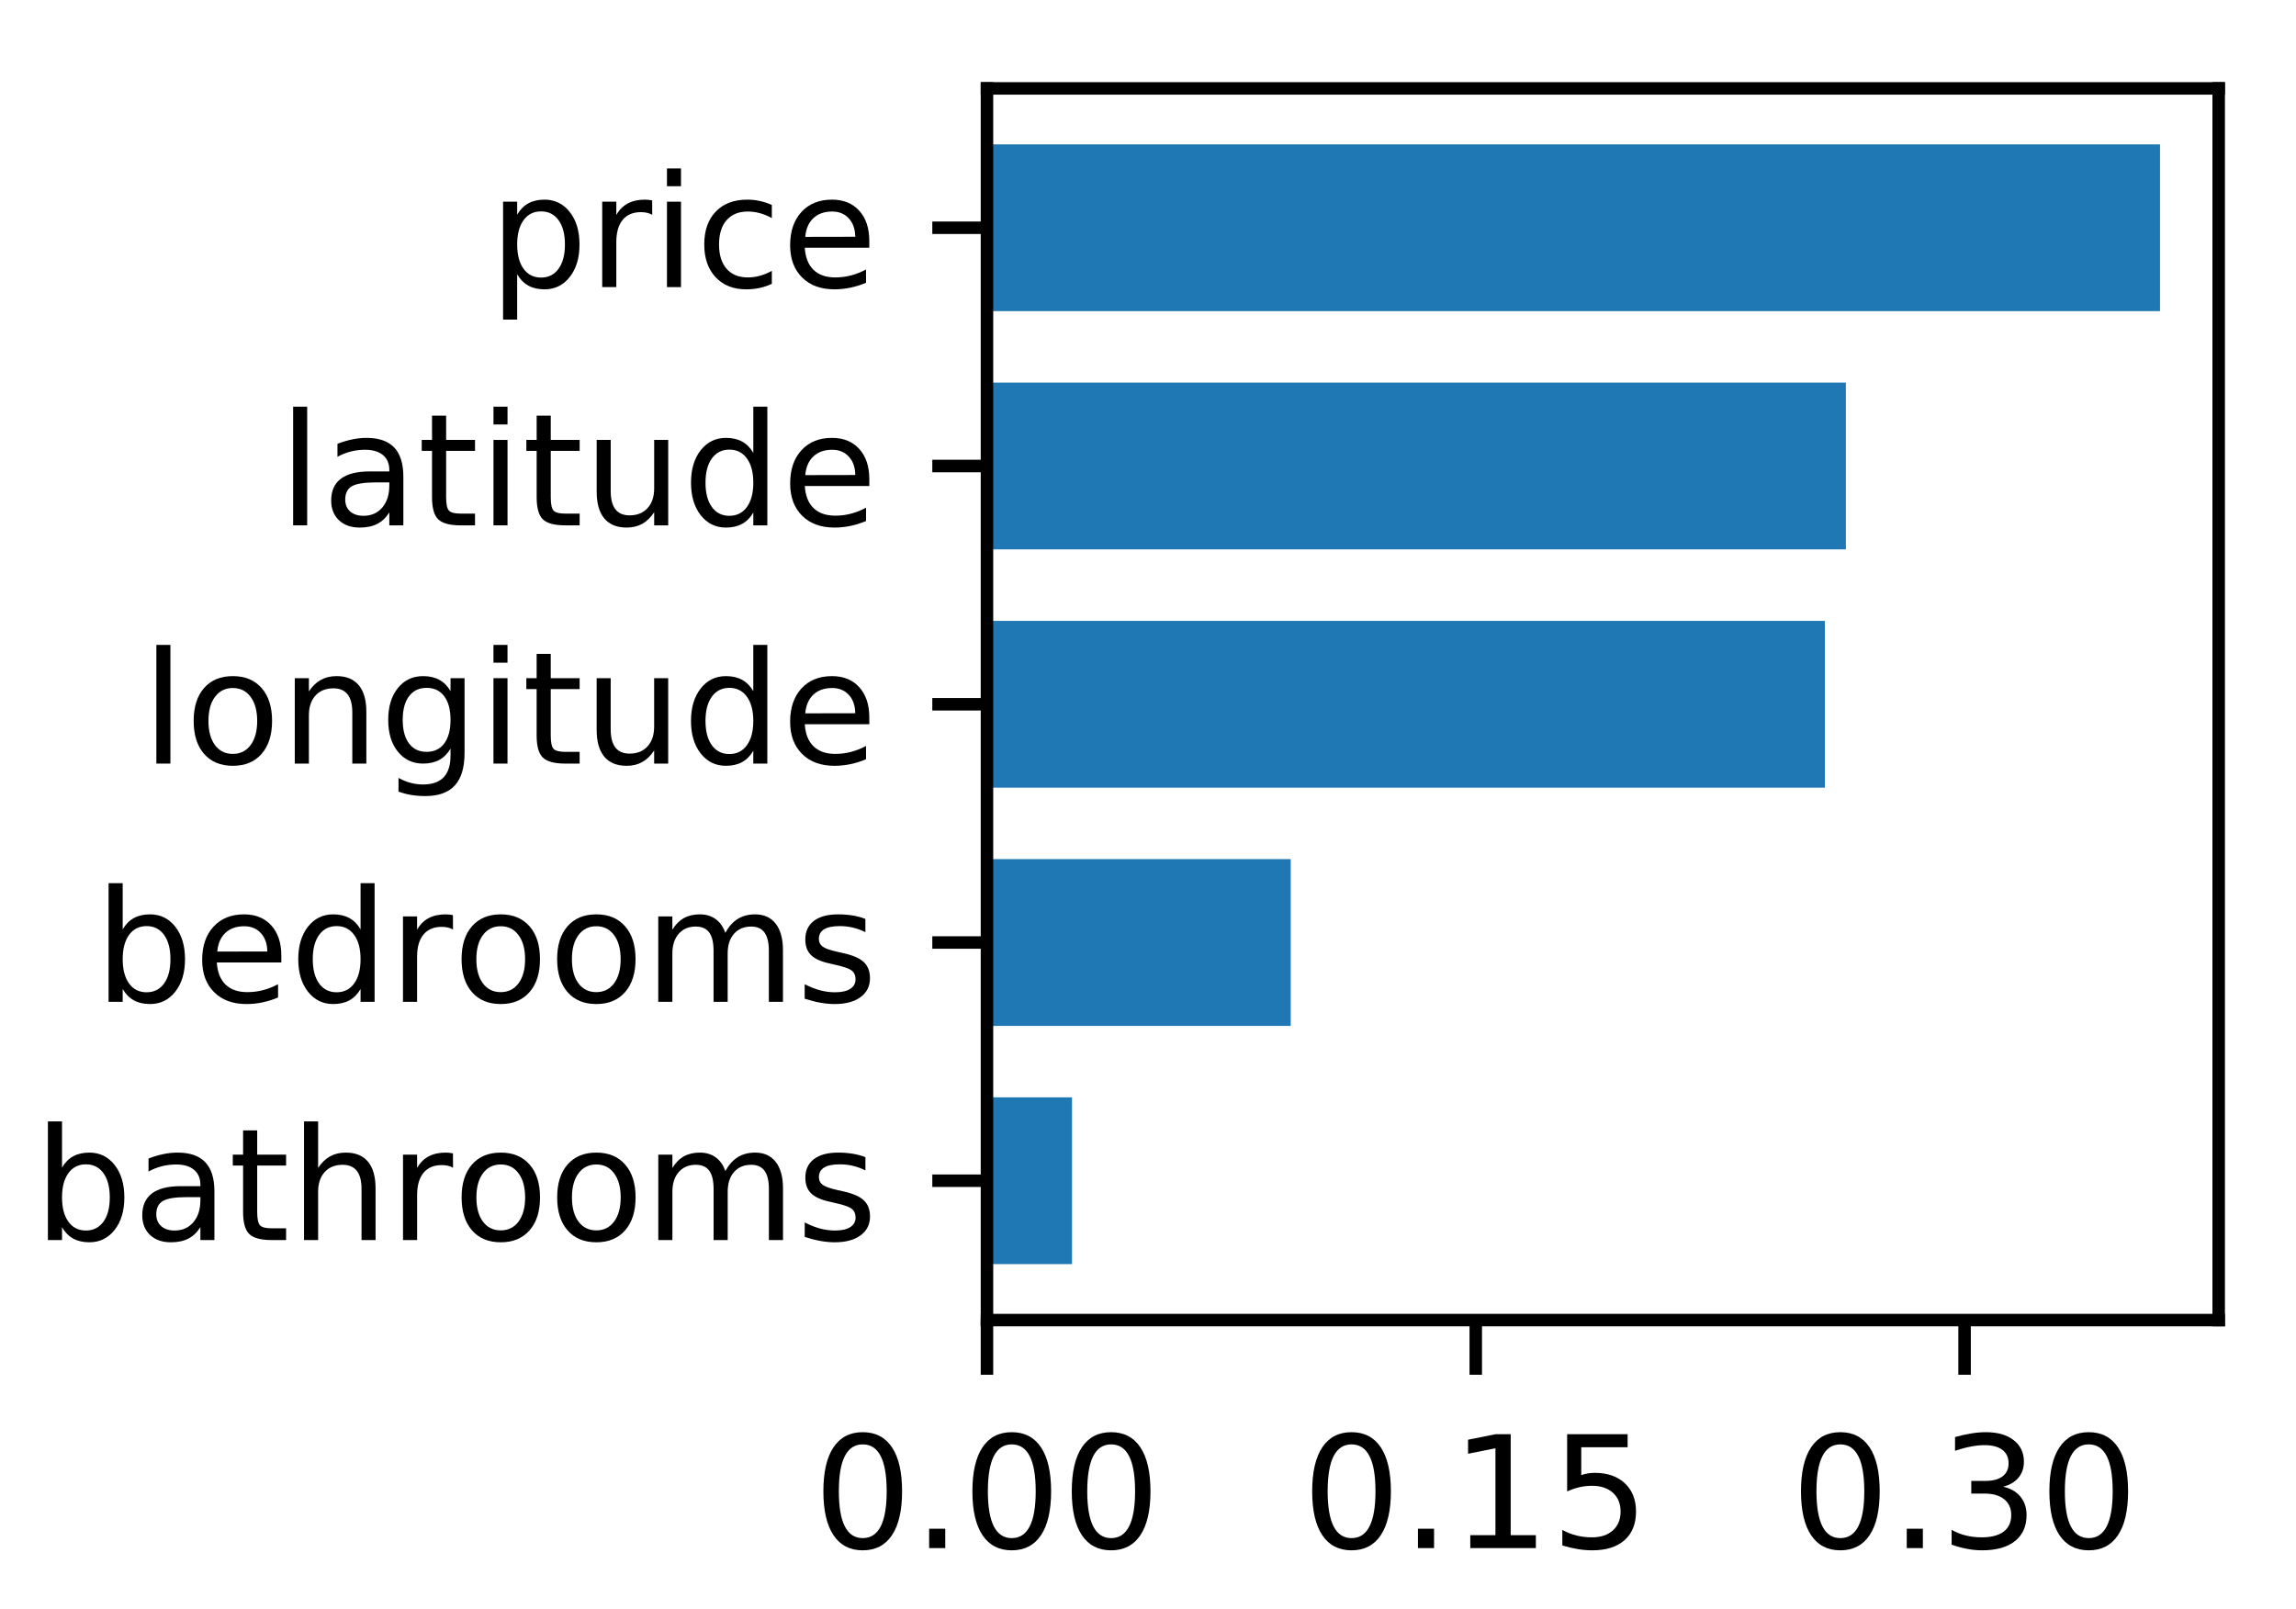
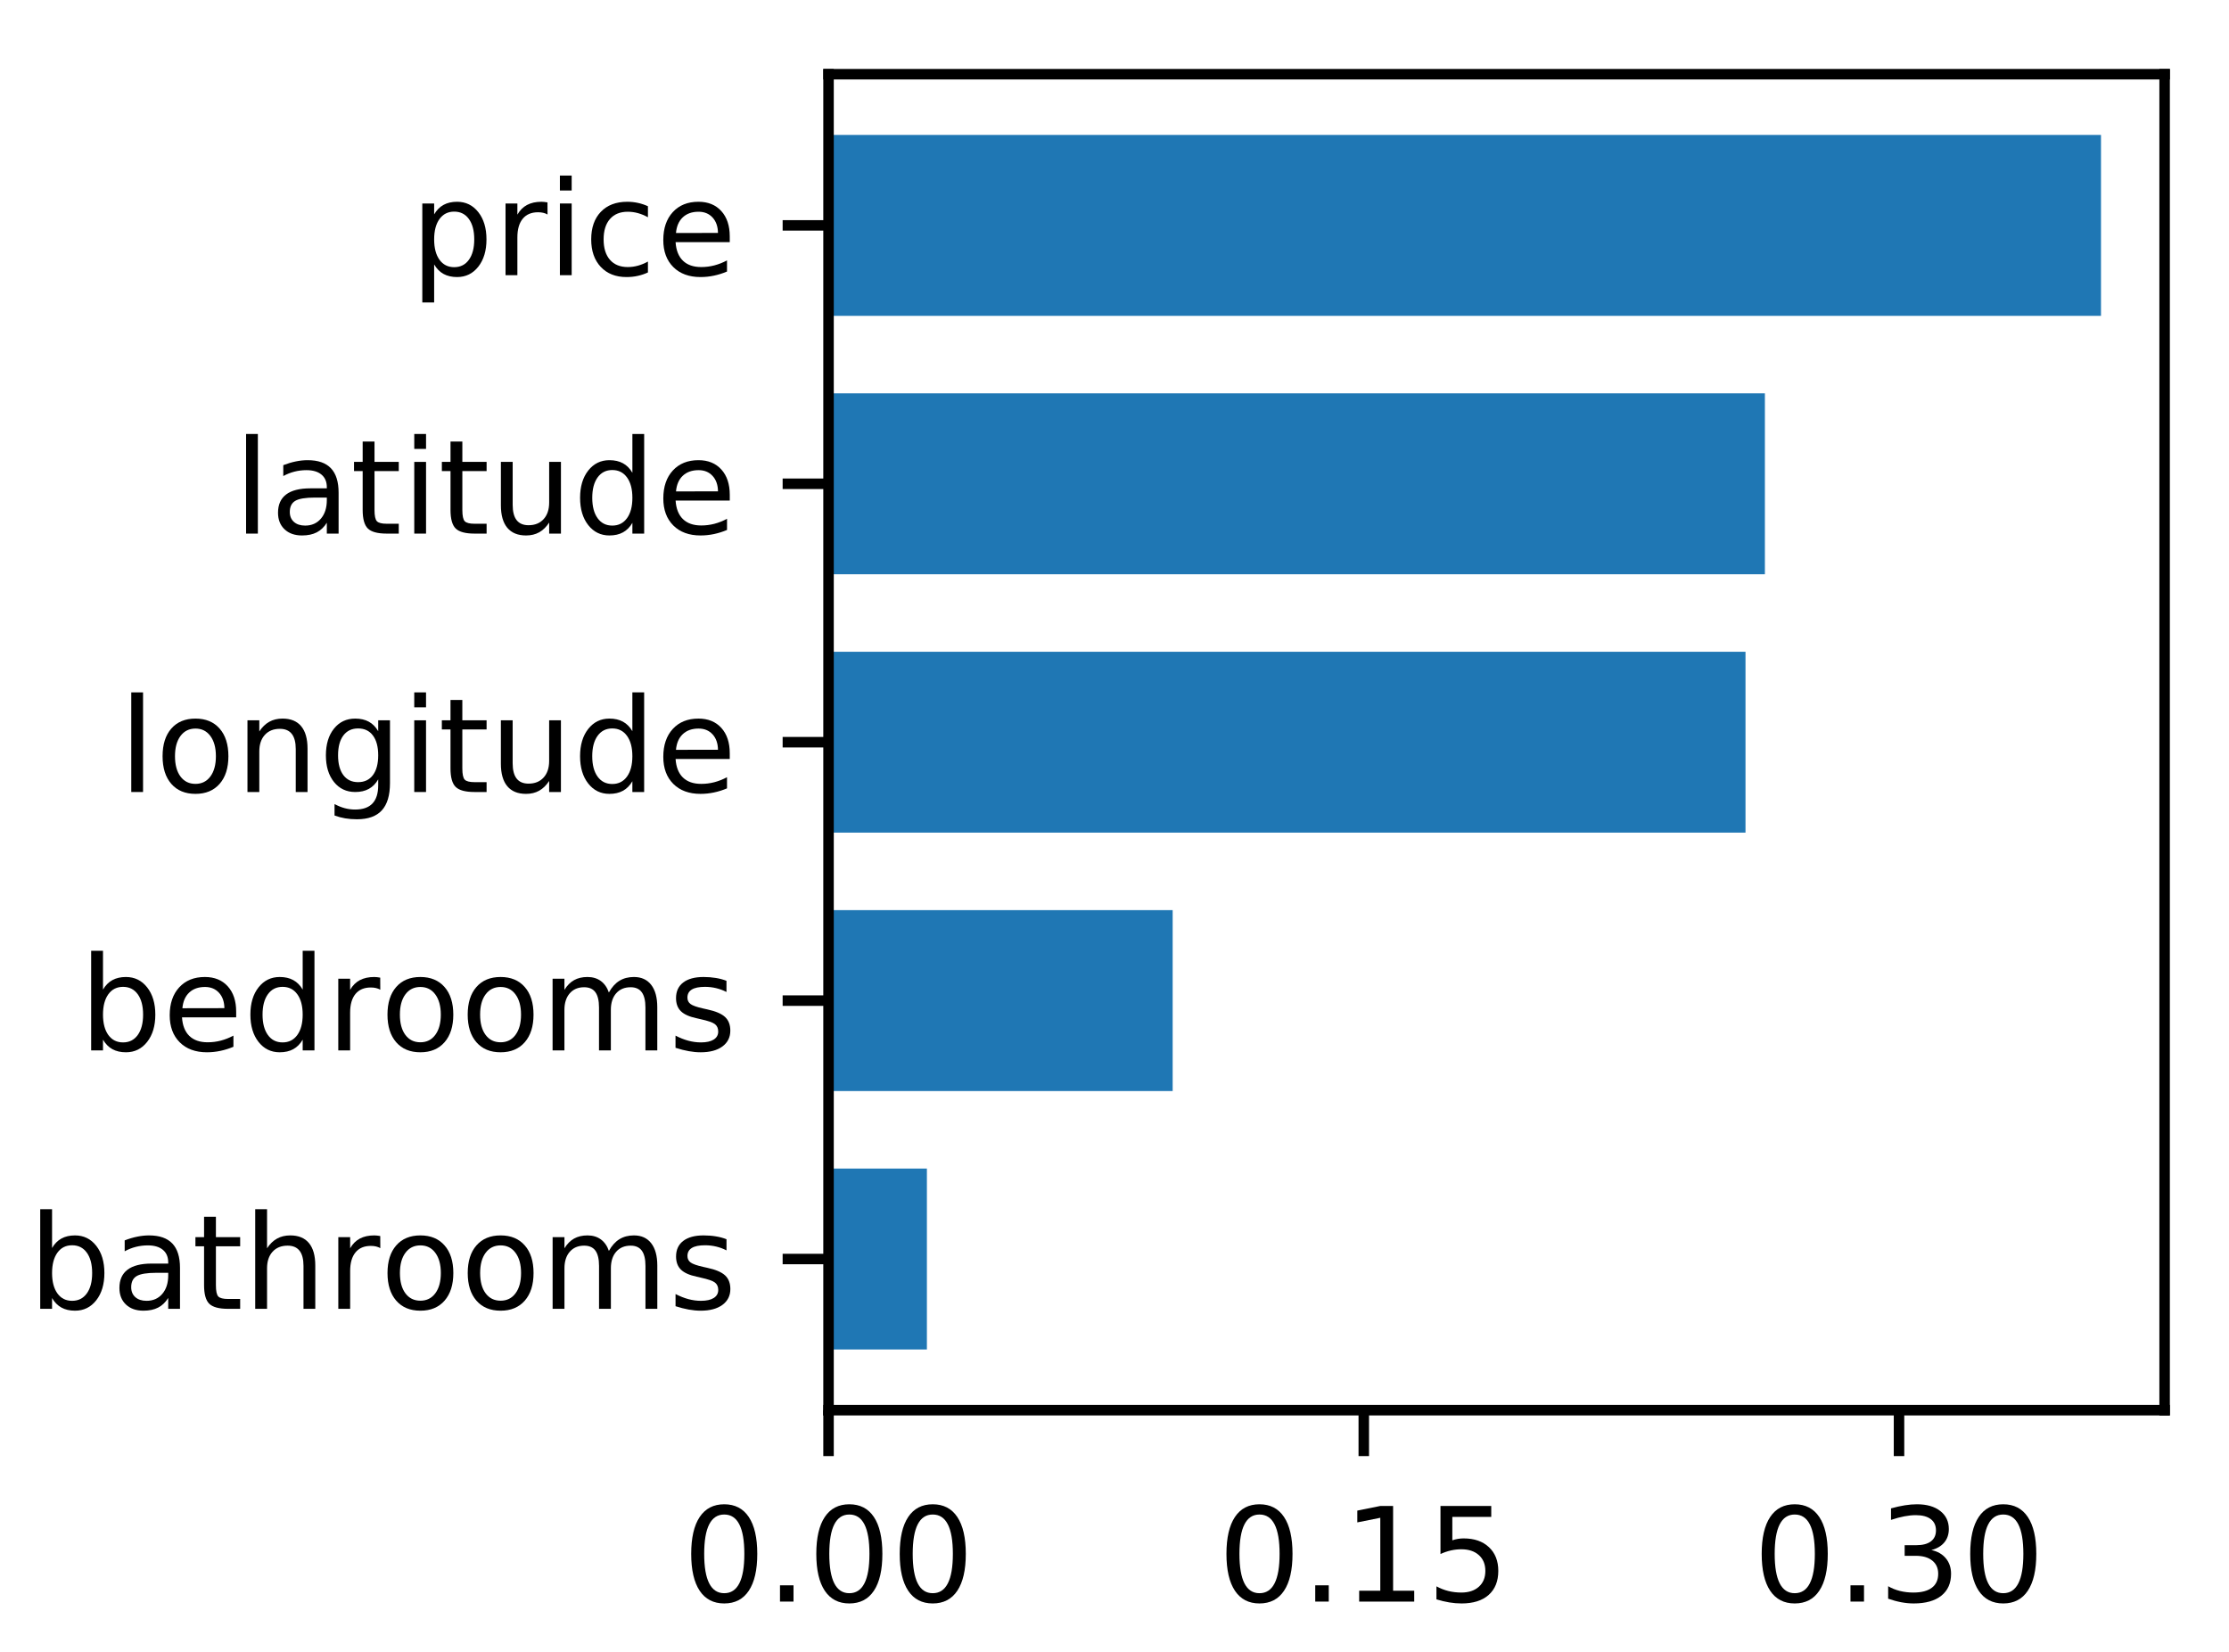
- <svg xmlns="http://www.w3.org/2000/svg" xmlns:xlink="http://www.w3.org/1999/xlink" height="103pt" version="1.1" viewBox="0 0 147 103" width="147pt">
+ <svg xmlns="http://www.w3.org/2000/svg" xmlns:xlink="http://www.w3.org/1999/xlink" height="126pt" version="1.1" viewBox="0 0 170 126" width="170pt">
  <defs>
    <style type="text/css">
*{stroke-linecap:butt;stroke-linejoin:round;}
  </style>
  </defs>
  <g id="figure_1">
    <g id="patch_1">
-       <path d="M 0 103.358  L 147.71 103.358  L 147.71 0  L 0 0  z " style="fill:#ffffff;" />
+       <path d="M 0 126.398  L 170.75 126.398  L 170.75 0  L 0 0  z " style="fill:#ffffff;" />
    </g>
    <g id="axes_1">
      <g id="patch_2">
-         <path d="M 63.19 84.52  L 142.05 84.52  L 142.05 5.66  L 63.19 5.66  z " style="fill:#ffffff;" />
+         <path d="M 63.19 107.56  L 165.09 107.56  L 165.09 5.66  L 63.19 5.66  z " style="fill:#ffffff;" />
      </g>
      <g id="patch_3">
-         <path clip-path="url(#p8b100ce000)" d="M 63.19 80.935  L 68.635 80.935  L 68.635 70.258  L 63.19 70.258  z " style="fill:#1f77b4;" />
+         <path clip-path="url(#p85b7ef1f8e)" d="M 63.19 102.928  L 70.692 102.928  L 70.692 89.131  L 63.19 89.131  z " style="fill:#1f77b4;" />
      </g>
      <g id="patch_4">
-         <path clip-path="url(#p8b100ce000)" d="M 63.19 65.682  L 82.638 65.682  L 82.638 55.005  L 63.19 55.005  z " style="fill:#1f77b4;" />
+         <path clip-path="url(#p85b7ef1f8e)" d="M 63.19 83.218  L 89.436 83.218  L 89.436 69.421  L 63.19 69.421  z " style="fill:#1f77b4;" />
      </g>
      <g id="patch_5">
-         <path clip-path="url(#p8b100ce000)" d="M 63.19 50.429  L 116.837 50.429  L 116.837 39.751  L 63.19 39.751  z " style="fill:#1f77b4;" />
+         <path clip-path="url(#p85b7ef1f8e)" d="M 63.19 63.508  L 133.125 63.508  L 133.125 49.712  L 63.19 49.712  z " style="fill:#1f77b4;" />
      </g>
      <g id="patch_6">
-         <path clip-path="url(#p8b100ce000)" d="M 63.19 35.175  L 118.181 35.175  L 118.181 24.498  L 63.19 24.498  z " style="fill:#1f77b4;" />
+         <path clip-path="url(#p85b7ef1f8e)" d="M 63.19 43.799  L 134.604 43.799  L 134.604 30.002  L 63.19 30.002  z " style="fill:#1f77b4;" />
      </g>
      <g id="patch_7">
-         <path clip-path="url(#p8b100ce000)" d="M 63.19 19.922  L 138.294 19.922  L 138.294 9.245  L 63.19 9.245  z " style="fill:#1f77b4;" />
+         <path clip-path="url(#p85b7ef1f8e)" d="M 63.19 24.089  L 160.237 24.089  L 160.237 10.292  L 63.19 10.292  z " style="fill:#1f77b4;" />
      </g>
      <g id="matplotlib.axis_1">
        <g id="xtick_1">
          <g id="line2d_1">
            <defs>
-               <path d="M 0 0  L 0 3.5  " id="mcb64e247e8" style="stroke:#000000;stroke-width:0.8;" />
-             </defs>
-             <g>
-               <use style="stroke:#000000;stroke-width:0.8;" x="63.19" xlink:href="#mcb64e247e8" y="84.52" />
+               <path d="M 0 0  L 0 3.5  " id="mf93304e4ab" style="stroke:#000000;stroke-width:0.8;" />
+             </defs>
+             <g>
+               <use style="stroke:#000000;stroke-width:0.8;" x="63.19" xlink:href="#mf93304e4ab" y="107.56" />
            </g>
          </g>
          <g id="text_1">
            <defs>
              <path d="M 31.781 66.406  Q 24.172 66.406 20.328 58.906  Q 16.5 51.422 16.5 36.375  Q 16.5 21.391 20.328 13.891  Q 24.172 6.391 31.781 6.391  Q 39.453 6.391 43.281 13.891  Q 47.125 21.391 47.125 36.375  Q 47.125 51.422 43.281 58.906  Q 39.453 66.406 31.781 66.406  z M 31.781 74.219  Q 44.047 74.219 50.516 64.516  Q 56.984 54.828 56.984 36.375  Q 56.984 17.969 50.516 8.266  Q 44.047 -1.422 31.781 -1.422  Q 19.531 -1.422 13.062 8.266  Q 6.594 17.969 6.594 36.375  Q 6.594 54.828 13.062 64.516  Q 19.531 74.219 31.781 74.219  z " id="DejaVuSans-30" />
              <path d="M 10.688 12.406  L 21 12.406  L 21 0  L 10.688 0  z " id="DejaVuSans-2e" />
            </defs>
-             <g transform="translate(52.05687 99.11844)scale(0.1 -0.1)">
+             <g transform="translate(52.05687 122.1584)scale(0.1 -0.1)">
              <use xlink:href="#DejaVuSans-30" />
              <use x="63.623" xlink:href="#DejaVuSans-2e" />
              <use x="95.41" xlink:href="#DejaVuSans-30" />
              <use x="159.033" xlink:href="#DejaVuSans-30" />
            </g>
          </g>
        </g>
        <g id="xtick_2">
          <g id="line2d_2">
            <g>
-               <use style="stroke:#000000;stroke-width:0.8;" x="94.485" xlink:href="#mcb64e247e8" y="84.52" />
+               <use style="stroke:#000000;stroke-width:0.8;" x="104.012" xlink:href="#mf93304e4ab" y="107.56" />
            </g>
          </g>
          <g id="text_2">
            <defs>
              <path d="M 12.406 8.297  L 28.516 8.297  L 28.516 63.922  L 10.984 60.406  L 10.984 69.391  L 28.422 72.906  L 38.281 72.906  L 38.281 8.297  L 54.391 8.297  L 54.391 0  L 12.406 0  z " id="DejaVuSans-31" />
              <path d="M 10.797 72.906  L 49.516 72.906  L 49.516 64.594  L 19.828 64.594  L 19.828 46.734  Q 21.969 47.469 24.109 47.828  Q 26.266 48.188 28.422 48.188  Q 40.625 48.188 47.75 41.5  Q 54.891 34.812 54.891 23.391  Q 54.891 11.625 47.562 5.094  Q 40.234 -1.422 26.906 -1.422  Q 22.312 -1.422 17.547 -0.641  Q 12.797 0.141 7.719 1.703  L 7.719 11.625  Q 12.109 9.234 16.797 8.062  Q 21.484 6.891 26.703 6.891  Q 35.156 6.891 40.078 11.328  Q 45.016 15.766 45.016 23.391  Q 45.016 31 40.078 35.438  Q 35.156 39.891 26.703 39.891  Q 22.75 39.891 18.812 39.016  Q 14.891 38.141 10.797 36.281  z " id="DejaVuSans-35" />
            </defs>
-             <g transform="translate(83.35229 99.11844)scale(0.1 -0.1)">
+             <g transform="translate(92.87873 122.1584)scale(0.1 -0.1)">
              <use xlink:href="#DejaVuSans-30" />
              <use x="63.623" xlink:href="#DejaVuSans-2e" />
              <use x="95.41" xlink:href="#DejaVuSans-31" />
              <use x="159.033" xlink:href="#DejaVuSans-35" />
            </g>
          </g>
        </g>
        <g id="xtick_3">
          <g id="line2d_3">
            <g>
-               <use style="stroke:#000000;stroke-width:0.8;" x="125.781" xlink:href="#mcb64e247e8" y="84.52" />
+               <use style="stroke:#000000;stroke-width:0.8;" x="144.833" xlink:href="#mf93304e4ab" y="107.56" />
            </g>
          </g>
          <g id="text_3">
            <defs>
              <path d="M 40.578 39.312  Q 47.656 37.797 51.625 33  Q 55.609 28.219 55.609 21.188  Q 55.609 10.406 48.188 4.484  Q 40.766 -1.422 27.094 -1.422  Q 22.516 -1.422 17.656 -0.516  Q 12.797 0.391 7.625 2.203  L 7.625 11.719  Q 11.719 9.328 16.594 8.109  Q 21.484 6.891 26.812 6.891  Q 36.078 6.891 40.938 10.547  Q 45.797 14.203 45.797 21.188  Q 45.797 27.641 41.281 31.266  Q 36.766 34.906 28.719 34.906  L 20.219 34.906  L 20.219 43.016  L 29.109 43.016  Q 36.375 43.016 40.234 45.922  Q 44.094 48.828 44.094 54.297  Q 44.094 59.906 40.109 62.906  Q 36.141 65.922 28.719 65.922  Q 24.656 65.922 20.016 65.031  Q 15.375 64.156 9.812 62.312  L 9.812 71.094  Q 15.438 72.656 20.344 73.438  Q 25.25 74.219 29.594 74.219  Q 40.828 74.219 47.359 69.109  Q 53.906 64.016 53.906 55.328  Q 53.906 49.266 50.438 45.094  Q 46.969 40.922 40.578 39.312  z " id="DejaVuSans-33" />
            </defs>
-             <g transform="translate(114.6477 99.11844)scale(0.1 -0.1)">
+             <g transform="translate(133.7006 122.1584)scale(0.1 -0.1)">
              <use xlink:href="#DejaVuSans-30" />
              <use x="63.623" xlink:href="#DejaVuSans-2e" />
              <use x="95.41" xlink:href="#DejaVuSans-33" />
              <use x="159.033" xlink:href="#DejaVuSans-30" />
            </g>
          </g>
        </g>
      </g>
      <g id="matplotlib.axis_2">
        <g id="ytick_1">
          <g id="line2d_4">
            <defs>
-               <path d="M 0 0  L -3.5 0  " id="ma779f7912c" style="stroke:#000000;stroke-width:0.8;" />
-             </defs>
-             <g>
-               <use style="stroke:#000000;stroke-width:0.8;" x="63.19" xlink:href="#ma779f7912c" y="75.597" />
+               <path d="M 0 0  L -3.5 0  " id="mf0990804e7" style="stroke:#000000;stroke-width:0.8;" />
+             </defs>
+             <g>
+               <use style="stroke:#000000;stroke-width:0.8;" x="63.19" xlink:href="#mf0990804e7" y="96.03" />
            </g>
          </g>
          <g id="text_4">
            <defs>
              <path d="M 48.688 27.297  Q 48.688 37.203 44.609 42.844  Q 40.531 48.484 33.406 48.484  Q 26.266 48.484 22.188 42.844  Q 18.109 37.203 18.109 27.297  Q 18.109 17.391 22.188 11.75  Q 26.266 6.109 33.406 6.109  Q 40.531 6.109 44.609 11.75  Q 48.688 17.391 48.688 27.297  z M 18.109 46.391  Q 20.953 51.266 25.266 53.625  Q 29.594 56 35.594 56  Q 45.562 56 51.781 48.094  Q 58.016 40.188 58.016 27.297  Q 58.016 14.406 51.781 6.484  Q 45.562 -1.422 35.594 -1.422  Q 29.594 -1.422 25.266 0.953  Q 20.953 3.328 18.109 8.203  L 18.109 0  L 9.078 0  L 9.078 75.984  L 18.109 75.984  z " id="DejaVuSans-62" />
              <path d="M 34.281 27.484  Q 23.391 27.484 19.188 25  Q 14.984 22.516 14.984 16.5  Q 14.984 11.719 18.141 8.906  Q 21.297 6.109 26.703 6.109  Q 34.188 6.109 38.703 11.406  Q 43.219 16.703 43.219 25.484  L 43.219 27.484  z M 52.203 31.203  L 52.203 0  L 43.219 0  L 43.219 8.297  Q 40.141 3.328 35.547 0.953  Q 30.953 -1.422 24.312 -1.422  Q 15.922 -1.422 10.953 3.297  Q 6 8.016 6 15.922  Q 6 25.141 12.172 29.828  Q 18.359 34.516 30.609 34.516  L 43.219 34.516  L 43.219 35.406  Q 43.219 41.609 39.141 45  Q 35.062 48.391 27.688 48.391  Q 23 48.391 18.547 47.266  Q 14.109 46.141 10.016 43.891  L 10.016 52.203  Q 14.938 54.109 19.578 55.047  Q 24.219 56 28.609 56  Q 40.484 56 46.344 49.844  Q 52.203 43.703 52.203 31.203  z " id="DejaVuSans-61" />
              <path d="M 18.312 70.219  L 18.312 54.688  L 36.812 54.688  L 36.812 47.703  L 18.312 47.703  L 18.312 18.016  Q 18.312 11.328 20.141 9.422  Q 21.969 7.516 27.594 7.516  L 36.812 7.516  L 36.812 0  L 27.594 0  Q 17.188 0 13.234 3.875  Q 9.281 7.766 9.281 18.016  L 9.281 47.703  L 2.688 47.703  L 2.688 54.688  L 9.281 54.688  L 9.281 70.219  z " id="DejaVuSans-74" />
              <path d="M 54.891 33.016  L 54.891 0  L 45.906 0  L 45.906 32.719  Q 45.906 40.484 42.875 44.328  Q 39.844 48.188 33.797 48.188  Q 26.516 48.188 22.312 43.547  Q 18.109 38.922 18.109 30.906  L 18.109 0  L 9.078 0  L 9.078 75.984  L 18.109 75.984  L 18.109 46.188  Q 21.344 51.125 25.703 53.562  Q 30.078 56 35.797 56  Q 45.219 56 50.047 50.172  Q 54.891 44.344 54.891 33.016  z " id="DejaVuSans-68" />
              <path d="M 41.109 46.297  Q 39.594 47.172 37.812 47.578  Q 36.031 48 33.891 48  Q 26.266 48 22.188 43.047  Q 18.109 38.094 18.109 28.812  L 18.109 0  L 9.078 0  L 9.078 54.688  L 18.109 54.688  L 18.109 46.188  Q 20.953 51.172 25.484 53.578  Q 30.031 56 36.531 56  Q 37.453 56 38.578 55.875  Q 39.703 55.766 41.062 55.516  z " id="DejaVuSans-72" />
              <path d="M 30.609 48.391  Q 23.391 48.391 19.188 42.75  Q 14.984 37.109 14.984 27.297  Q 14.984 17.484 19.156 11.844  Q 23.344 6.203 30.609 6.203  Q 37.797 6.203 41.984 11.859  Q 46.188 17.531 46.188 27.297  Q 46.188 37.016 41.984 42.703  Q 37.797 48.391 30.609 48.391  z M 30.609 56  Q 42.328 56 49.016 48.375  Q 55.719 40.766 55.719 27.297  Q 55.719 13.875 49.016 6.219  Q 42.328 -1.422 30.609 -1.422  Q 18.844 -1.422 12.172 6.219  Q 5.516 13.875 5.516 27.297  Q 5.516 40.766 12.172 48.375  Q 18.844 56 30.609 56  z " id="DejaVuSans-6f" />
              <path d="M 52 44.188  Q 55.375 50.25 60.062 53.125  Q 64.75 56 71.094 56  Q 79.641 56 84.281 50.016  Q 88.922 44.047 88.922 33.016  L 88.922 0  L 79.891 0  L 79.891 32.719  Q 79.891 40.578 77.094 44.375  Q 74.312 48.188 68.609 48.188  Q 61.625 48.188 57.562 43.547  Q 53.516 38.922 53.516 30.906  L 53.516 0  L 44.484 0  L 44.484 32.719  Q 44.484 40.625 41.703 44.406  Q 38.922 48.188 33.109 48.188  Q 26.219 48.188 22.156 43.531  Q 18.109 38.875 18.109 30.906  L 18.109 0  L 9.078 0  L 9.078 54.688  L 18.109 54.688  L 18.109 46.188  Q 21.188 51.219 25.484 53.609  Q 29.781 56 35.688 56  Q 41.656 56 45.828 52.969  Q 50 49.953 52 44.188  z " id="DejaVuSans-6d" />
              <path d="M 44.281 53.078  L 44.281 44.578  Q 40.484 46.531 36.375 47.5  Q 32.281 48.484 27.875 48.484  Q 21.188 48.484 17.844 46.438  Q 14.5 44.391 14.5 40.281  Q 14.5 37.156 16.891 35.375  Q 19.281 33.594 26.516 31.984  L 29.594 31.297  Q 39.156 29.25 43.188 25.516  Q 47.219 21.781 47.219 15.094  Q 47.219 7.469 41.188 3.016  Q 35.156 -1.422 24.609 -1.422  Q 20.219 -1.422 15.453 -0.562  Q 10.688 0.297 5.422 2  L 5.422 11.281  Q 10.406 8.688 15.234 7.391  Q 20.062 6.109 24.812 6.109  Q 31.156 6.109 34.562 8.281  Q 37.984 10.453 37.984 14.406  Q 37.984 18.062 35.516 20.016  Q 33.062 21.969 24.703 23.781  L 21.578 24.516  Q 13.234 26.266 9.516 29.906  Q 5.812 33.547 5.812 39.891  Q 5.812 47.609 11.281 51.797  Q 16.75 56 26.812 56  Q 31.781 56 36.172 55.266  Q 40.578 54.547 44.281 53.078  z " id="DejaVuSans-73" />
            </defs>
-             <g transform="translate(2.16 79.39599)scale(0.1 -0.1)">
+             <g transform="translate(2.16 99.82895)scale(0.1 -0.1)">
              <use xlink:href="#DejaVuSans-62" />
              <use x="63.477" xlink:href="#DejaVuSans-61" />
              <use x="124.756" xlink:href="#DejaVuSans-74" />
              <use x="163.965" xlink:href="#DejaVuSans-68" />
              <use x="227.344" xlink:href="#DejaVuSans-72" />
              <use x="268.426" xlink:href="#DejaVuSans-6f" />
              <use x="329.607" xlink:href="#DejaVuSans-6f" />
              <use x="390.789" xlink:href="#DejaVuSans-6d" />
              <use x="488.201" xlink:href="#DejaVuSans-73" />
            </g>
          </g>
        </g>
        <g id="ytick_2">
          <g id="line2d_5">
            <g>
-               <use style="stroke:#000000;stroke-width:0.8;" x="63.19" xlink:href="#ma779f7912c" y="60.343" />
+               <use style="stroke:#000000;stroke-width:0.8;" x="63.19" xlink:href="#mf0990804e7" y="76.32" />
            </g>
          </g>
          <g id="text_5">
            <defs>
              <path d="M 56.203 29.594  L 56.203 25.203  L 14.891 25.203  Q 15.484 15.922 20.484 11.062  Q 25.484 6.203 34.422 6.203  Q 39.594 6.203 44.453 7.469  Q 49.312 8.734 54.109 11.281  L 54.109 2.781  Q 49.266 0.734 44.188 -0.344  Q 39.109 -1.422 33.891 -1.422  Q 20.797 -1.422 13.156 6.188  Q 5.516 13.812 5.516 26.812  Q 5.516 40.234 12.766 48.109  Q 20.016 56 32.328 56  Q 43.359 56 49.781 48.891  Q 56.203 41.797 56.203 29.594  z M 47.219 32.234  Q 47.125 39.594 43.094 43.984  Q 39.062 48.391 32.422 48.391  Q 24.906 48.391 20.391 44.141  Q 15.875 39.891 15.188 32.172  z " id="DejaVuSans-65" />
              <path d="M 45.406 46.391  L 45.406 75.984  L 54.391 75.984  L 54.391 0  L 45.406 0  L 45.406 8.203  Q 42.578 3.328 38.25 0.953  Q 33.938 -1.422 27.875 -1.422  Q 17.969 -1.422 11.734 6.484  Q 5.516 14.406 5.516 27.297  Q 5.516 40.188 11.734 48.094  Q 17.969 56 27.875 56  Q 33.938 56 38.25 53.625  Q 42.578 51.266 45.406 46.391  z M 14.797 27.297  Q 14.797 17.391 18.875 11.75  Q 22.953 6.109 30.078 6.109  Q 37.203 6.109 41.297 11.75  Q 45.406 17.391 45.406 27.297  Q 45.406 37.203 41.297 42.844  Q 37.203 48.484 30.078 48.484  Q 22.953 48.484 18.875 42.844  Q 14.797 37.203 14.797 27.297  z " id="DejaVuSans-64" />
            </defs>
-             <g transform="translate(6.044375 64.1426)scale(0.1 -0.1)">
+             <g transform="translate(6.044375 80.11908)scale(0.1 -0.1)">
              <use xlink:href="#DejaVuSans-62" />
              <use x="63.477" xlink:href="#DejaVuSans-65" />
              <use x="125" xlink:href="#DejaVuSans-64" />
              <use x="188.477" xlink:href="#DejaVuSans-72" />
              <use x="229.559" xlink:href="#DejaVuSans-6f" />
              <use x="290.74" xlink:href="#DejaVuSans-6f" />
              <use x="351.922" xlink:href="#DejaVuSans-6d" />
              <use x="449.334" xlink:href="#DejaVuSans-73" />
            </g>
          </g>
        </g>
        <g id="ytick_3">
          <g id="line2d_6">
            <g>
-               <use style="stroke:#000000;stroke-width:0.8;" x="63.19" xlink:href="#ma779f7912c" y="45.09" />
+               <use style="stroke:#000000;stroke-width:0.8;" x="63.19" xlink:href="#mf0990804e7" y="56.61" />
            </g>
          </g>
          <g id="text_6">
            <defs>
              <path d="M 9.422 75.984  L 18.406 75.984  L 18.406 0  L 9.422 0  z " id="DejaVuSans-6c" />
              <path d="M 54.891 33.016  L 54.891 0  L 45.906 0  L 45.906 32.719  Q 45.906 40.484 42.875 44.328  Q 39.844 48.188 33.797 48.188  Q 26.516 48.188 22.312 43.547  Q 18.109 38.922 18.109 30.906  L 18.109 0  L 9.078 0  L 9.078 54.688  L 18.109 54.688  L 18.109 46.188  Q 21.344 51.125 25.703 53.562  Q 30.078 56 35.797 56  Q 45.219 56 50.047 50.172  Q 54.891 44.344 54.891 33.016  z " id="DejaVuSans-6e" />
              <path d="M 45.406 27.984  Q 45.406 37.75 41.375 43.109  Q 37.359 48.484 30.078 48.484  Q 22.859 48.484 18.828 43.109  Q 14.797 37.75 14.797 27.984  Q 14.797 18.266 18.828 12.891  Q 22.859 7.516 30.078 7.516  Q 37.359 7.516 41.375 12.891  Q 45.406 18.266 45.406 27.984  z M 54.391 6.781  Q 54.391 -7.172 48.188 -13.984  Q 42 -20.797 29.203 -20.797  Q 24.469 -20.797 20.266 -20.094  Q 16.062 -19.391 12.109 -17.922  L 12.109 -9.188  Q 16.062 -11.328 19.922 -12.344  Q 23.781 -13.375 27.781 -13.375  Q 36.625 -13.375 41.016 -8.766  Q 45.406 -4.156 45.406 5.172  L 45.406 9.625  Q 42.625 4.781 38.281 2.391  Q 33.938 0 27.875 0  Q 17.828 0 11.672 7.656  Q 5.516 15.328 5.516 27.984  Q 5.516 40.672 11.672 48.328  Q 17.828 56 27.875 56  Q 33.938 56 38.281 53.609  Q 42.625 51.219 45.406 46.391  L 45.406 54.688  L 54.391 54.688  z " id="DejaVuSans-67" />
              <path d="M 9.422 54.688  L 18.406 54.688  L 18.406 0  L 9.422 0  z M 9.422 75.984  L 18.406 75.984  L 18.406 64.594  L 9.422 64.594  z " id="DejaVuSans-69" />
              <path d="M 8.5 21.578  L 8.5 54.688  L 17.484 54.688  L 17.484 21.922  Q 17.484 14.156 20.5 10.266  Q 23.531 6.391 29.594 6.391  Q 36.859 6.391 41.078 11.031  Q 45.312 15.672 45.312 23.688  L 45.312 54.688  L 54.297 54.688  L 54.297 0  L 45.312 0  L 45.312 8.406  Q 42.047 3.422 37.719 1  Q 33.406 -1.422 27.688 -1.422  Q 18.266 -1.422 13.375 4.438  Q 8.5 10.297 8.5 21.578  z M 31.109 56  z " id="DejaVuSans-75" />
            </defs>
-             <g transform="translate(9.069375 48.88922)scale(0.1 -0.1)">
+             <g transform="translate(9.069375 60.40922)scale(0.1 -0.1)">
              <use xlink:href="#DejaVuSans-6c" />
              <use x="27.783" xlink:href="#DejaVuSans-6f" />
              <use x="88.965" xlink:href="#DejaVuSans-6e" />
              <use x="152.344" xlink:href="#DejaVuSans-67" />
              <use x="215.82" xlink:href="#DejaVuSans-69" />
              <use x="243.604" xlink:href="#DejaVuSans-74" />
              <use x="282.812" xlink:href="#DejaVuSans-75" />
              <use x="346.191" xlink:href="#DejaVuSans-64" />
              <use x="409.668" xlink:href="#DejaVuSans-65" />
            </g>
          </g>
        </g>
        <g id="ytick_4">
          <g id="line2d_7">
            <g>
-               <use style="stroke:#000000;stroke-width:0.8;" x="63.19" xlink:href="#ma779f7912c" y="29.837" />
+               <use style="stroke:#000000;stroke-width:0.8;" x="63.19" xlink:href="#mf0990804e7" y="36.9" />
            </g>
          </g>
          <g id="text_7">
-             <g transform="translate(17.82562 33.63583)scale(0.1 -0.1)">
+             <g transform="translate(17.82562 40.69935)scale(0.1 -0.1)">
              <use xlink:href="#DejaVuSans-6c" />
              <use x="27.783" xlink:href="#DejaVuSans-61" />
              <use x="89.062" xlink:href="#DejaVuSans-74" />
              <use x="128.271" xlink:href="#DejaVuSans-69" />
              <use x="156.055" xlink:href="#DejaVuSans-74" />
              <use x="195.264" xlink:href="#DejaVuSans-75" />
              <use x="258.643" xlink:href="#DejaVuSans-64" />
              <use x="322.119" xlink:href="#DejaVuSans-65" />
            </g>
          </g>
        </g>
        <g id="ytick_5">
          <g id="line2d_8">
            <g>
-               <use style="stroke:#000000;stroke-width:0.8;" x="63.19" xlink:href="#ma779f7912c" y="14.583" />
+               <use style="stroke:#000000;stroke-width:0.8;" x="63.19" xlink:href="#mf0990804e7" y="17.19" />
            </g>
          </g>
          <g id="text_8">
            <defs>
              <path d="M 18.109 8.203  L 18.109 -20.797  L 9.078 -20.797  L 9.078 54.688  L 18.109 54.688  L 18.109 46.391  Q 20.953 51.266 25.266 53.625  Q 29.594 56 35.594 56  Q 45.562 56 51.781 48.094  Q 58.016 40.188 58.016 27.297  Q 58.016 14.406 51.781 6.484  Q 45.562 -1.422 35.594 -1.422  Q 29.594 -1.422 25.266 0.953  Q 20.953 3.328 18.109 8.203  z M 48.688 27.297  Q 48.688 37.203 44.609 42.844  Q 40.531 48.484 33.406 48.484  Q 26.266 48.484 22.188 42.844  Q 18.109 37.203 18.109 27.297  Q 18.109 17.391 22.188 11.75  Q 26.266 6.109 33.406 6.109  Q 40.531 6.109 44.609 11.75  Q 48.688 17.391 48.688 27.297  z " id="DejaVuSans-70" />
              <path d="M 48.781 52.594  L 48.781 44.188  Q 44.969 46.297 41.141 47.344  Q 37.312 48.391 33.406 48.391  Q 24.656 48.391 19.812 42.844  Q 14.984 37.312 14.984 27.297  Q 14.984 17.281 19.812 11.734  Q 24.656 6.203 33.406 6.203  Q 37.312 6.203 41.141 7.25  Q 44.969 8.297 48.781 10.406  L 48.781 2.094  Q 45.016 0.344 40.984 -0.531  Q 36.969 -1.422 32.422 -1.422  Q 20.062 -1.422 12.781 6.344  Q 5.516 14.109 5.516 27.297  Q 5.516 40.672 12.859 48.328  Q 20.219 56 33.016 56  Q 37.156 56 41.109 55.141  Q 45.062 54.297 48.781 52.594  z " id="DejaVuSans-63" />
            </defs>
-             <g transform="translate(31.30063 18.38245)scale(0.1 -0.1)">
+             <g transform="translate(31.30063 20.98949)scale(0.1 -0.1)">
              <use xlink:href="#DejaVuSans-70" />
              <use x="63.477" xlink:href="#DejaVuSans-72" />
              <use x="104.59" xlink:href="#DejaVuSans-69" />
              <use x="132.373" xlink:href="#DejaVuSans-63" />
              <use x="187.354" xlink:href="#DejaVuSans-65" />
            </g>
          </g>
        </g>
      </g>
      <g id="patch_8">
-         <path d="M 63.19 84.52  L 63.19 5.66  " style="fill:none;stroke:#000000;stroke-linecap:square;stroke-linejoin:miter;stroke-width:0.8;" />
+         <path d="M 63.19 107.56  L 63.19 5.66  " style="fill:none;stroke:#000000;stroke-linecap:square;stroke-linejoin:miter;stroke-width:0.8;" />
      </g>
      <g id="patch_9">
-         <path d="M 142.05 84.52  L 142.05 5.66  " style="fill:none;stroke:#000000;stroke-linecap:square;stroke-linejoin:miter;stroke-width:0.8;" />
+         <path d="M 165.09 107.56  L 165.09 5.66  " style="fill:none;stroke:#000000;stroke-linecap:square;stroke-linejoin:miter;stroke-width:0.8;" />
      </g>
      <g id="patch_10">
-         <path d="M 63.19 84.52  L 142.05 84.52  " style="fill:none;stroke:#000000;stroke-linecap:square;stroke-linejoin:miter;stroke-width:0.8;" />
+         <path d="M 63.19 107.56  L 165.09 107.56  " style="fill:none;stroke:#000000;stroke-linecap:square;stroke-linejoin:miter;stroke-width:0.8;" />
      </g>
      <g id="patch_11">
-         <path d="M 63.19 5.66  L 142.05 5.66  " style="fill:none;stroke:#000000;stroke-linecap:square;stroke-linejoin:miter;stroke-width:0.8;" />
+         <path d="M 63.19 5.66  L 165.09 5.66  " style="fill:none;stroke:#000000;stroke-linecap:square;stroke-linejoin:miter;stroke-width:0.8;" />
      </g>
    </g>
  </g>
  <defs>
-     <clipPath id="p8b100ce000">
-       <rect height="78.86" width="78.86" x="63.19" y="5.66" />
+     <clipPath id="p85b7ef1f8e">
+       <rect height="101.9" width="101.9" x="63.19" y="5.66" />
    </clipPath>
  </defs>
</svg>
